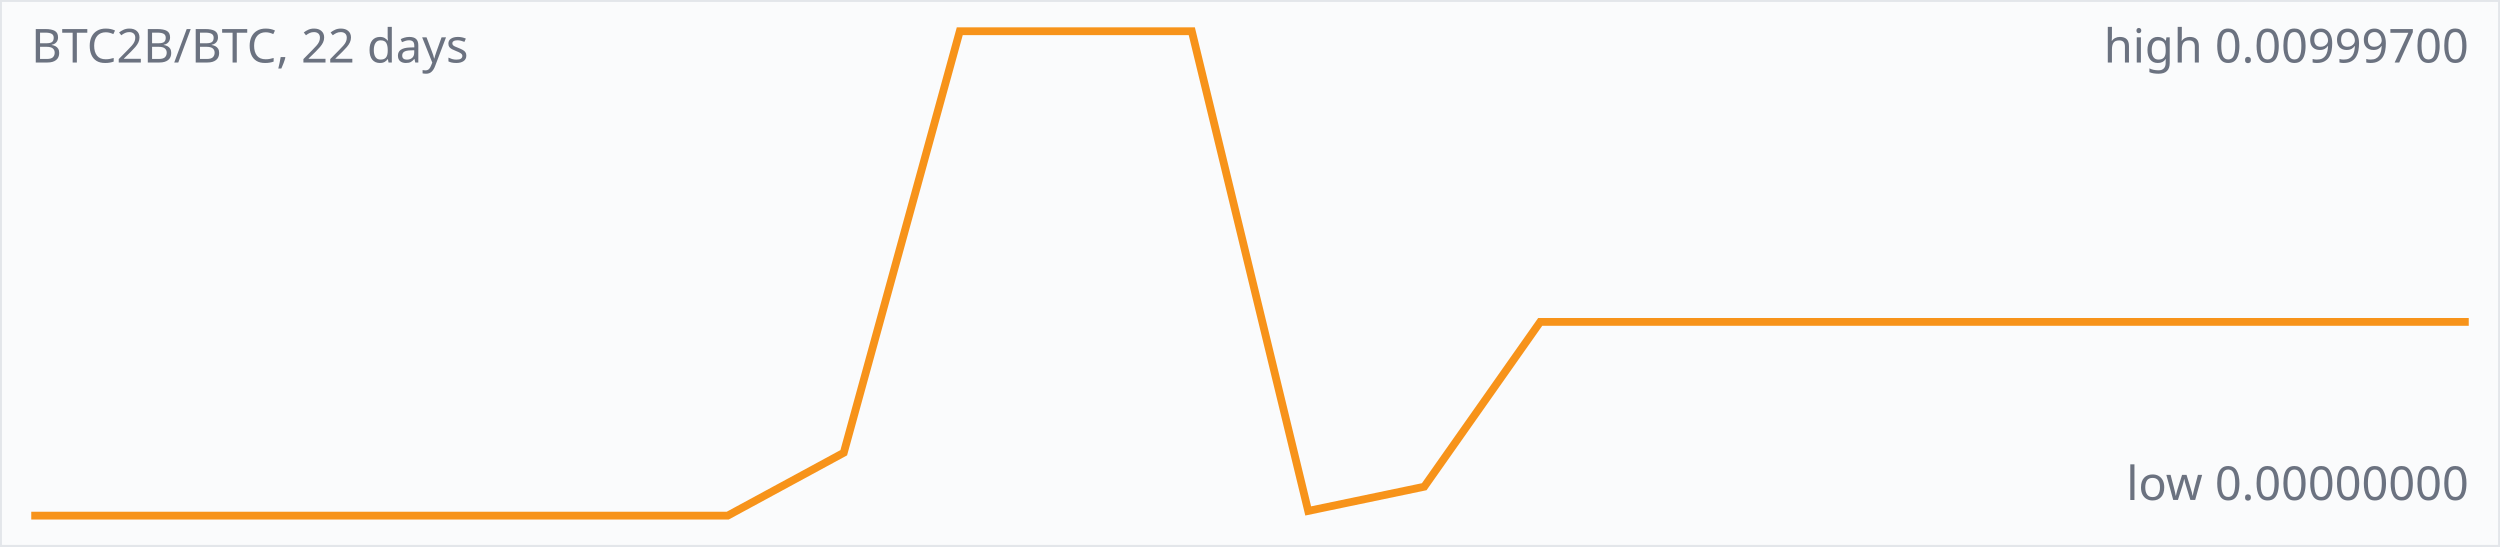
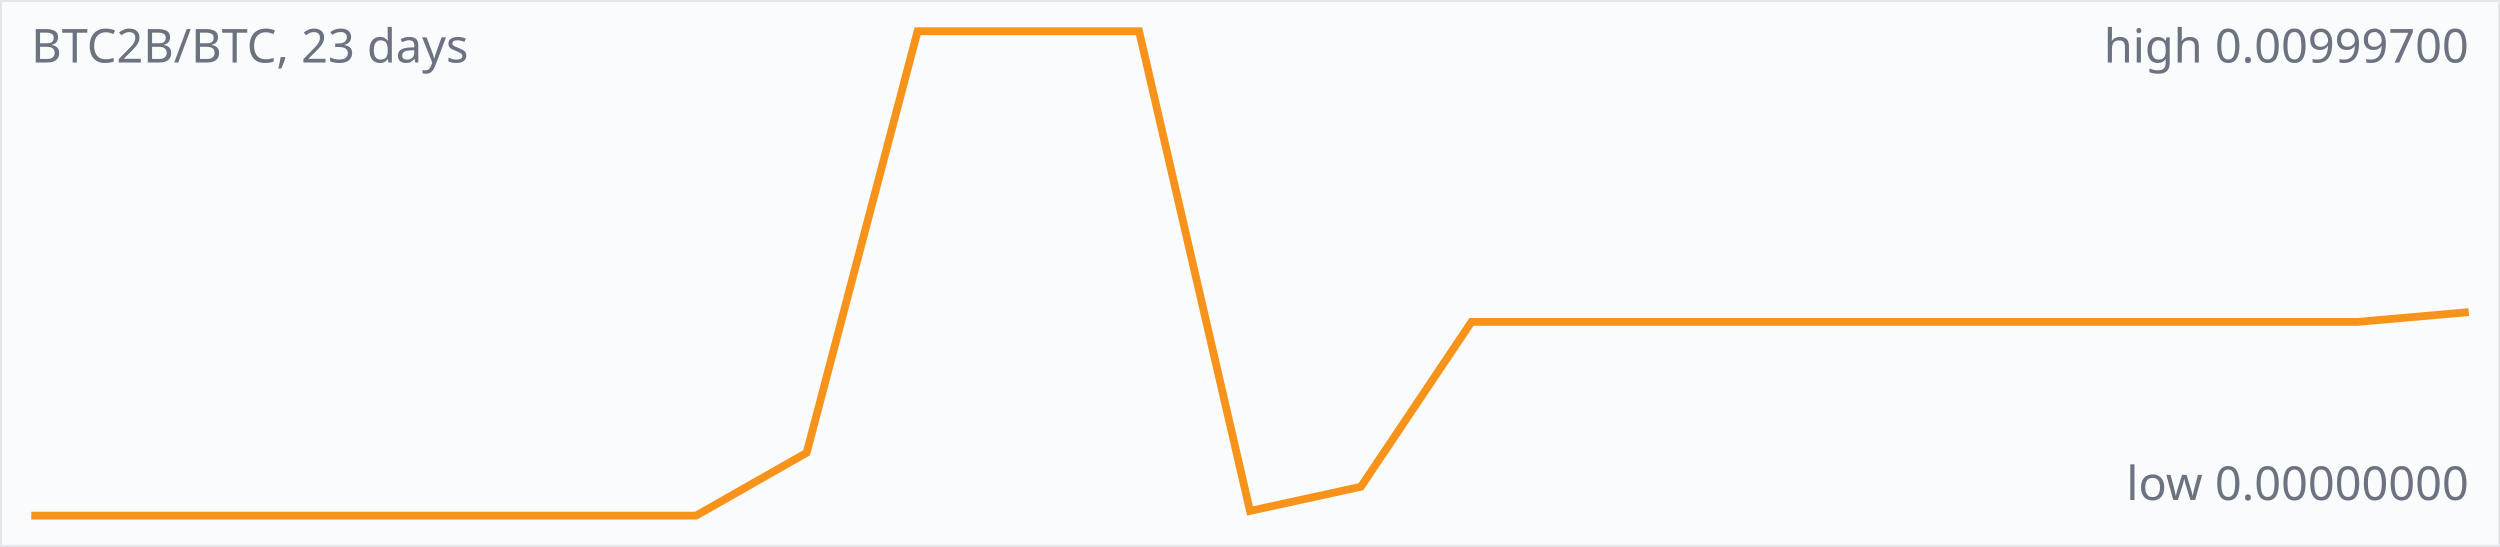
<svg xmlns="http://www.w3.org/2000/svg" viewBox="0 0 640 140" width="640" height="140" font-family="sans-serif">
  <rect x="0" y="0" width="640" height="140" fill="#fafbfc" stroke="#e3e6ea" />
-   <polyline fill="none" stroke="#f7931a" stroke-width="2" points="8.0,132.0 37.7,132.0 67.4,132.0 97.1,132.0 126.9,132.0 156.6,132.0 186.3,132.0 216.0,115.9 245.7,8.0 275.4,8.0 305.1,8.0 334.9,130.8 364.6,124.6 394.3,82.4 424.0,82.4 453.7,82.4 483.4,82.4 513.1,82.4 542.9,82.4 572.6,82.4 602.3,82.4 632.0,82.4" />
-   <text x="8" y="16" font-size="12" fill="#6b7280">BTC2B/BTC, 22 days</text>
+   <polyline fill="none" stroke="#f7931a" stroke-width="2" points="8.0,132.0 36.4,132.0 64.7,132.0 93.1,132.0 121.5,132.0 149.8,132.0 178.2,132.0 206.5,115.9 234.9,8.0 263.3,8.0 291.6,8.0 320.0,130.8 348.4,124.6 376.7,82.4 405.1,82.4 433.5,82.4 461.8,82.4 490.2,82.4 518.5,82.4 546.9,82.4 575.3,82.4 603.6,82.4 632.0,79.9" />
+   <text x="8" y="16" font-size="12" fill="#6b7280">BTC2B/BTC, 23 days</text>
  <text x="632" y="16" text-anchor="end" font-size="12" fill="#6b7280">high 0.00999700</text>
  <text x="632" y="128" text-anchor="end" font-size="12" fill="#6b7280">low 0.00000000</text>
</svg>
